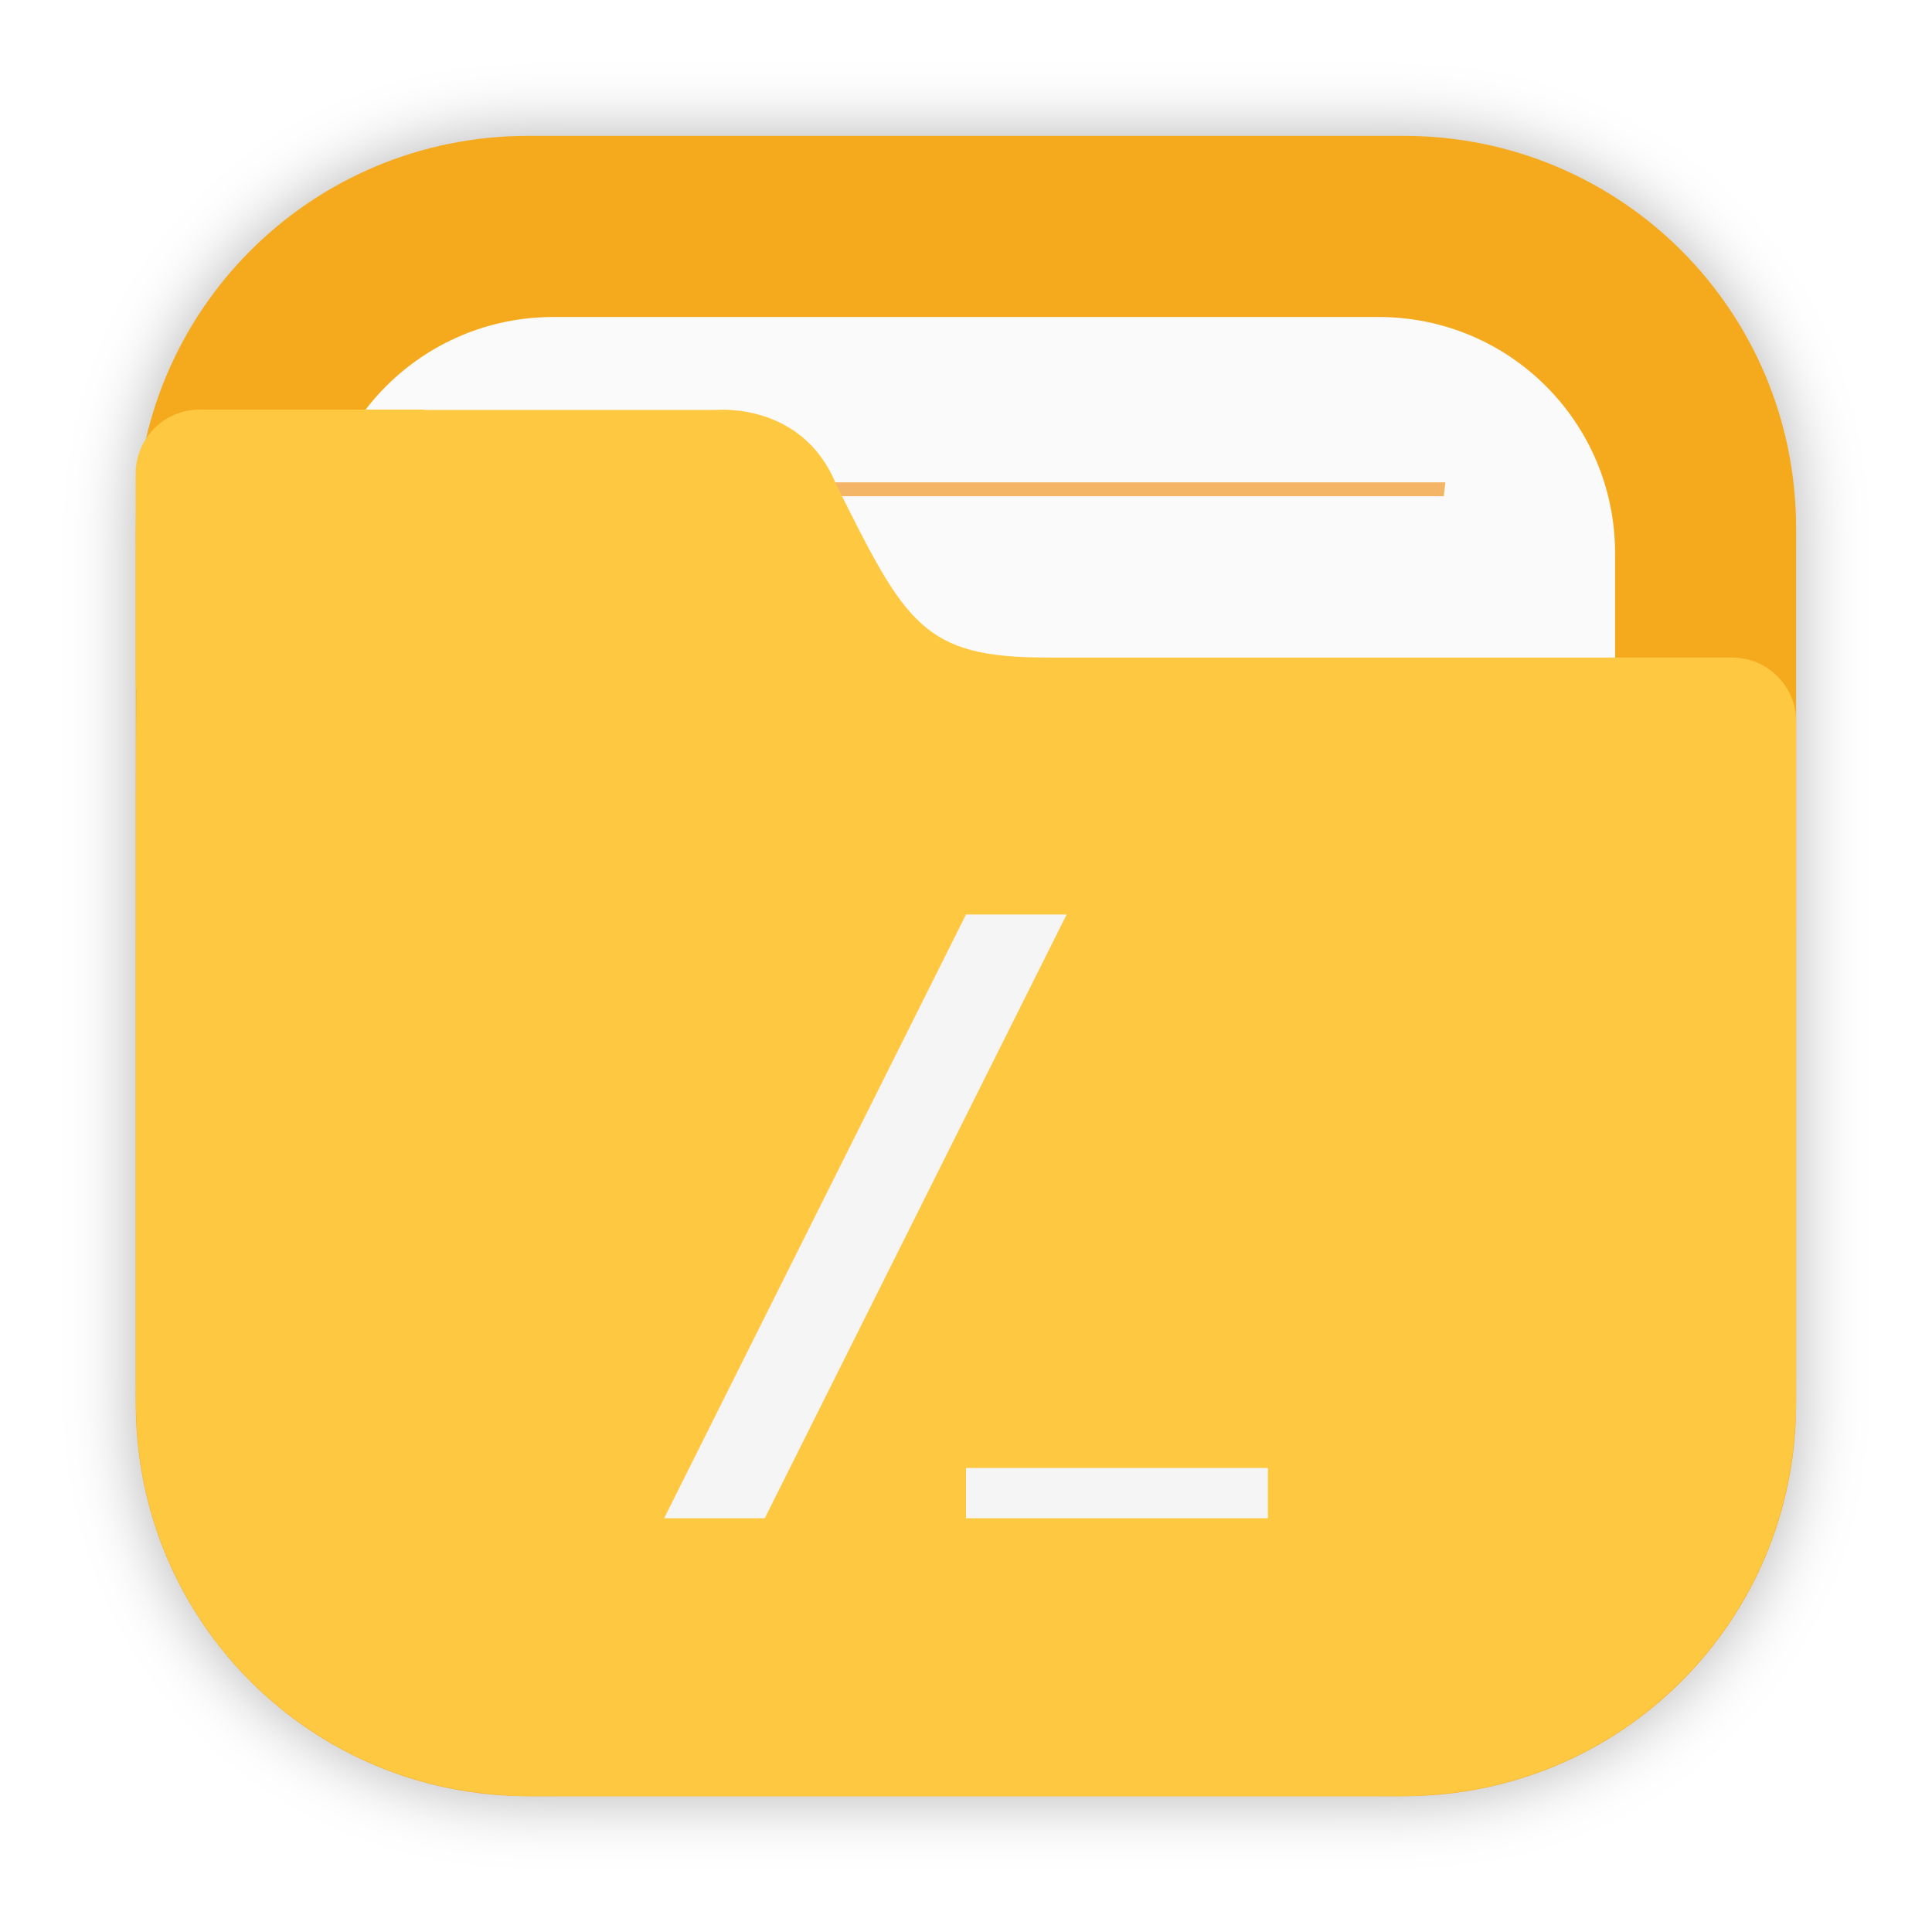
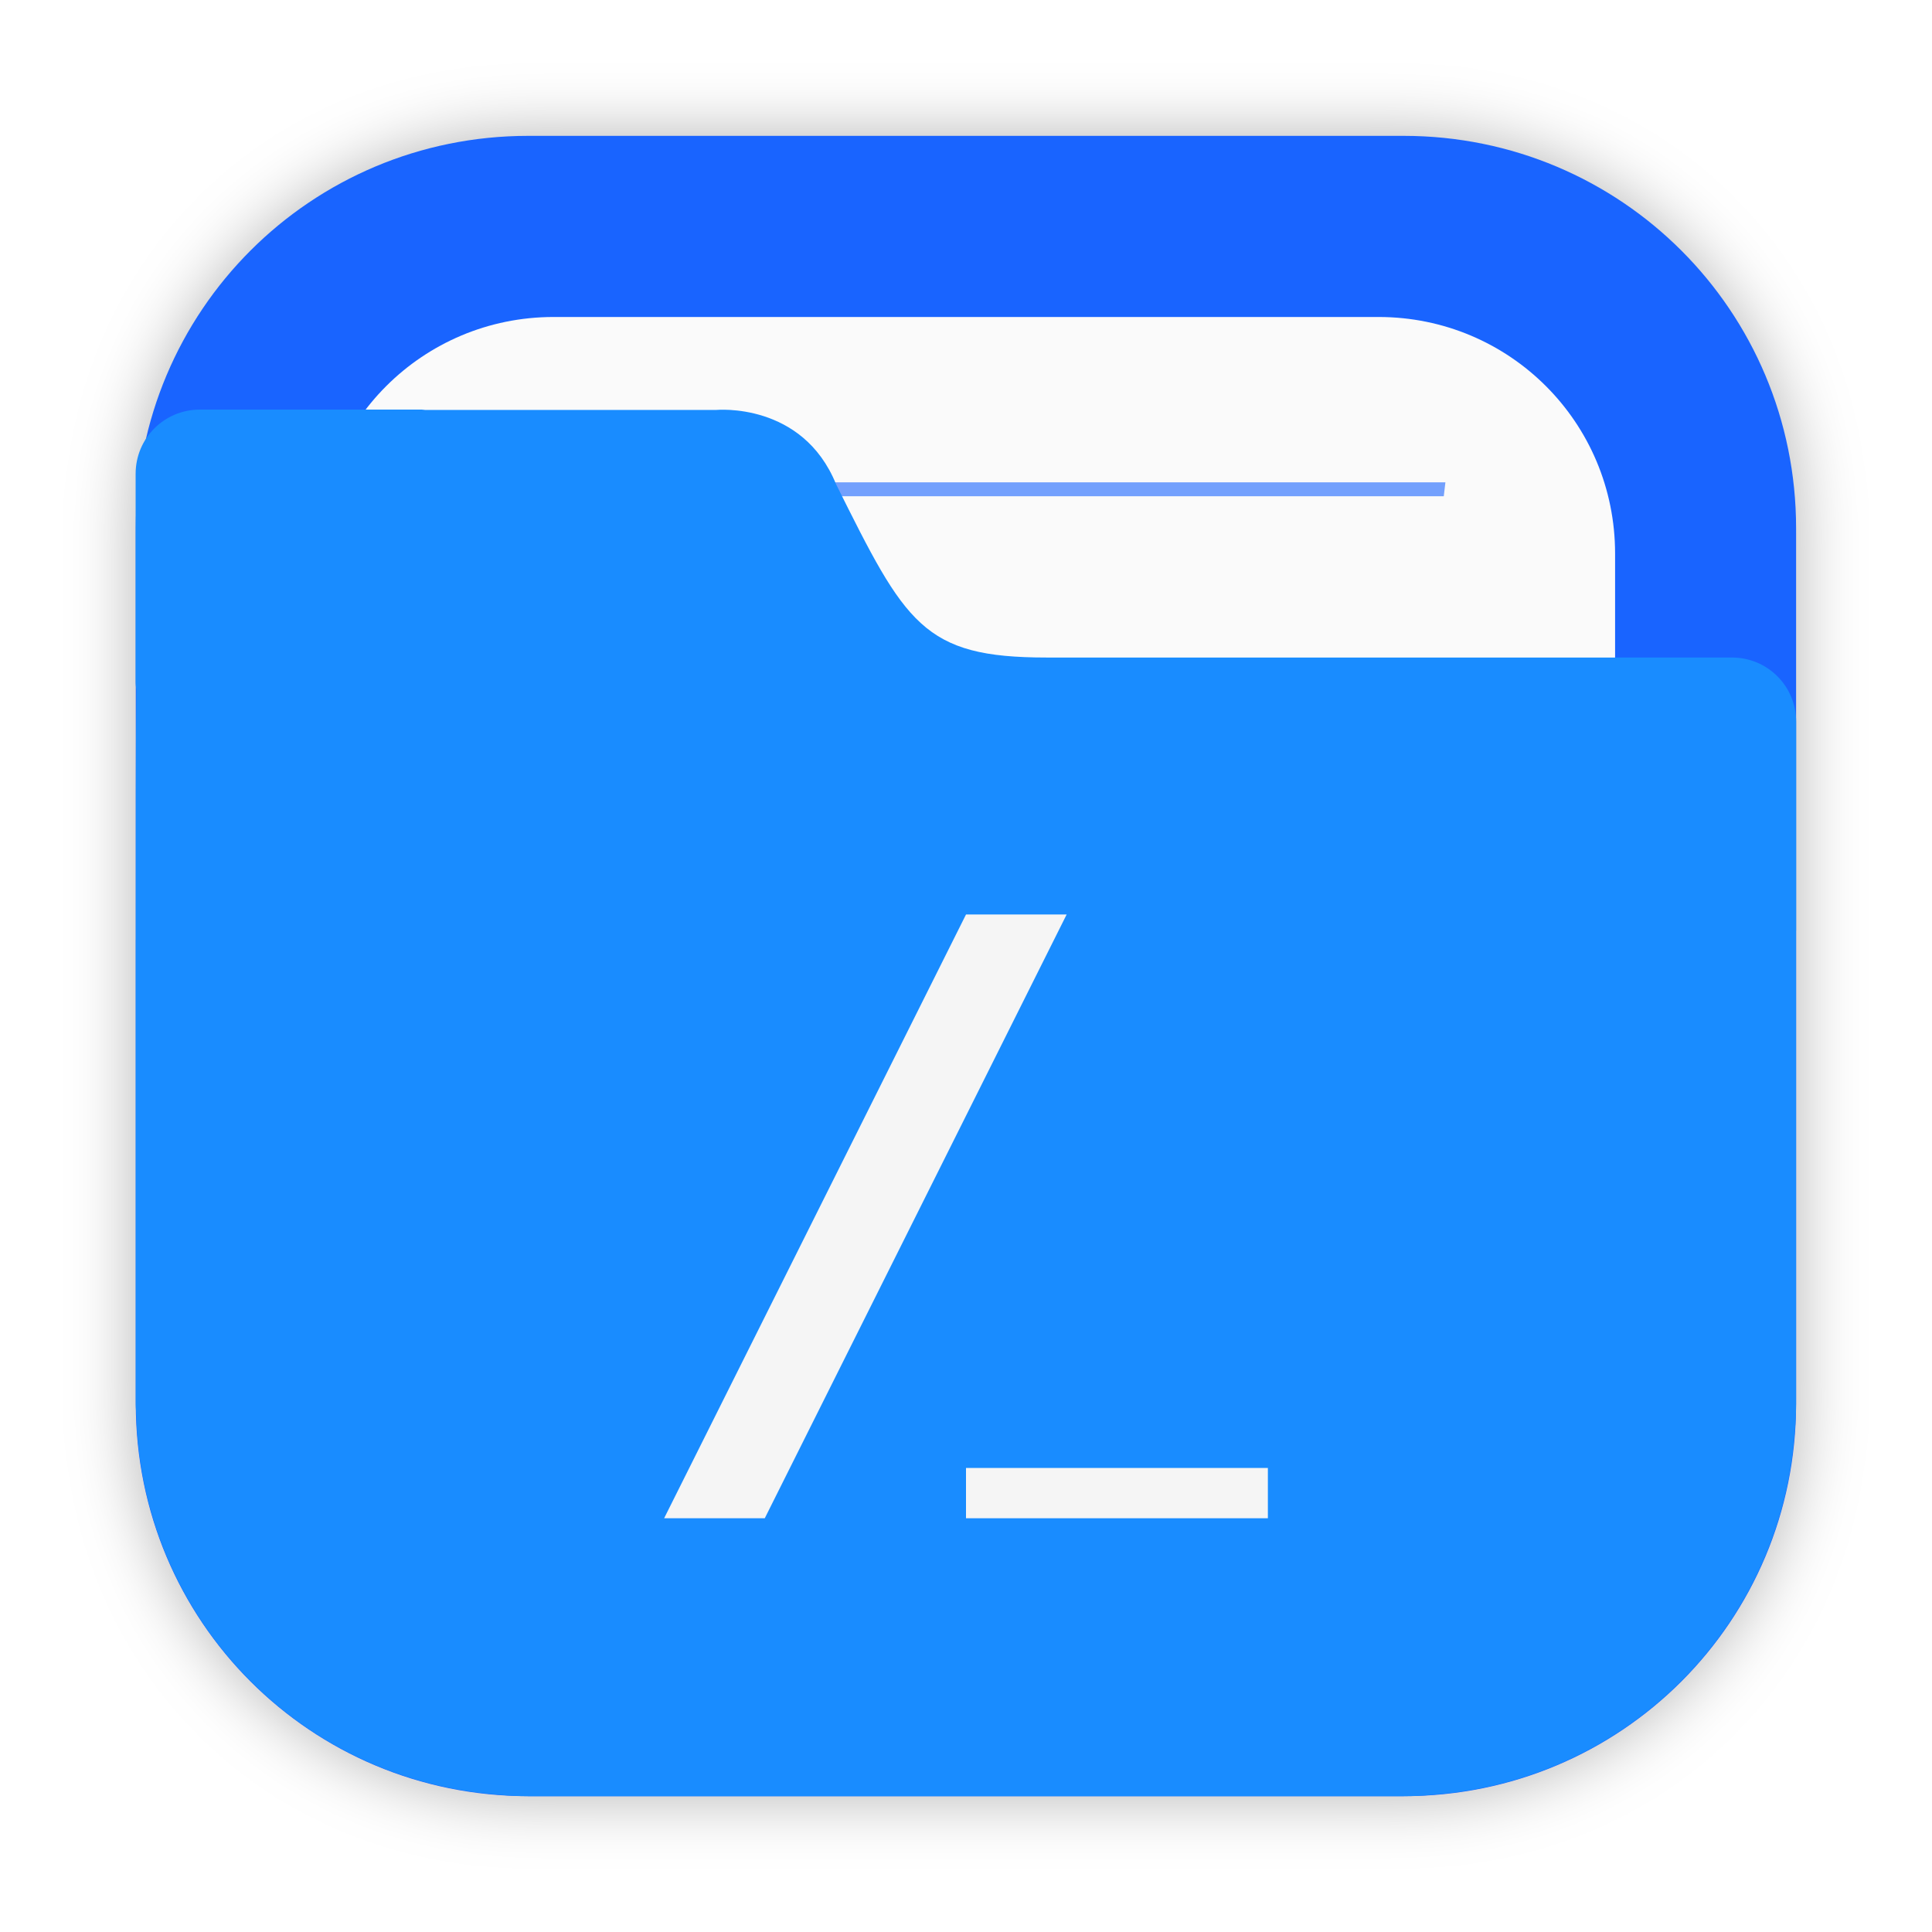
<svg xmlns="http://www.w3.org/2000/svg" width="64" height="64" version="1.1">
  <defs>
    <filter id="filter2076-6" x="-.048" y="-.048" width="1.096" height="1.096" color-interpolation-filters="sRGB">
      <feGaussianBlur stdDeviation="1.1" />
    </filter>
  </defs>
  <g transform="translate(123.71 3.4845)">
    <rect x="-119.21" y="1.016" width="55" height="55" rx="13.002" ry="13.002" filter="url(#filter2076-6)" opacity=".3" />
-     <path d="m-106.21 1.016c-7.203 0-13.002 5.799-13.002 13.002v28.996c0 7.203 5.799 13.002 13.002 13.002h28.996c7.203 0 13.002-5.799 13.002-13.002v-28.996c0-7.203-5.799-13.002-13.002-13.002z" fill="#f5aa1e" stroke-linecap="round" stroke-width=".3" style="paint-order:stroke fill markers" />
+     <path d="m-106.21 1.016c-7.203 0-13.002 5.799-13.002 13.002v28.996c0 7.203 5.799 13.002 13.002 13.002h28.996c7.203 0 13.002-5.799 13.002-13.002v-28.996c0-7.203-5.799-13.002-13.002-13.002z" fill="#1964ff" stroke-linecap="round" stroke-width=".3" style="paint-order:stroke fill markers" />
    <path d="m-105.37 7.016c-4.342 0-7.838 3.496-7.838 7.838v27.324c0 4.342 3.496 7.838 7.838 7.838h27.324c4.342 0 7.838-3.496 7.838-7.838v-27.324c0-4.342-3.496-7.838-7.838-7.838z" fill="#fafafa" stroke-linecap="round" stroke-width=".3" style="paint-order:stroke fill markers" />
-     <path d="m-107.6 12.494c0.019 0.154 0.037 0.307 0.059 0.46h31.658c0.02-0.165 0.037-0.297 0.054-0.46z" fill="#f08705" opacity=".6" stroke-width="2.559" style="paint-order:normal" />
-     <path d="m-117.09 10.084c-1.179 0-2.127 0.948-2.127 2.127v6.908c0 0.086 0.015 0.167 0.025 0.25-0.021 2.043-0.02 4.372-0.02 7.428v0.848h-2e-3v15.369c0 0.138 0.015 0.272 0.02 0.408 8e-3 0.193 0.012 0.388 0.029 0.578 0.478 6.409 5.553 11.486 11.961 11.967 0.322 0.031 0.648 0.048 0.98 0.049 5e-3 1.2e-5 9e-3 0 0.014 0h28.994 2e-3c0.338 0 0.669-0.018 0.996-0.049 6.391-0.482 11.456-5.537 11.953-11.924 0.033-0.339 0.053-0.681 0.053-1.029v-15.662c6.1e-5 -0.007 2e-3 -0.013 2e-3 -0.02v-6.908c0-1.179-0.948-2.127-2.127-2.127h-22.703c-1.026 0-1.83-0.069-2.496-0.246-0.666-0.177-1.195-0.462-1.666-0.891-0.471-0.428-0.887-1.001-1.328-1.756-0.441-0.755-0.908-1.691-1.484-2.848-0.278-0.683-0.666-1.18-1.09-1.539-0.424-0.359-0.884-0.58-1.31-0.717-0.853-0.273-1.568-0.205-1.568-0.205h-9.65c-0.04-0.002-0.077-0.012-0.117-0.012h-3.459z" fill="#ffc841" />
+     <path d="m-107.6 12.494c0.019 0.154 0.037 0.307 0.059 0.46h31.658c0.02-0.165 0.037-0.297 0.054-0.46z" fill="#1964ff" opacity=".6" stroke-width="2.559" style="paint-order:normal" />
+     <path d="m-117.09 10.084c-1.179 0-2.127 0.948-2.127 2.127v6.908c0 0.086 0.015 0.167 0.025 0.25-0.021 2.043-0.02 4.372-0.02 7.428v0.848h-2e-3v15.369c0 0.138 0.015 0.272 0.02 0.408 8e-3 0.193 0.012 0.388 0.029 0.578 0.478 6.409 5.553 11.486 11.961 11.967 0.322 0.031 0.648 0.048 0.98 0.049 5e-3 1.2e-5 9e-3 0 0.014 0h28.994 2e-3c0.338 0 0.669-0.018 0.996-0.049 6.391-0.482 11.456-5.537 11.953-11.924 0.033-0.339 0.053-0.681 0.053-1.029v-15.662c6.1e-5 -0.007 2e-3 -0.013 2e-3 -0.02v-6.908c0-1.179-0.948-2.127-2.127-2.127h-22.703c-1.026 0-1.83-0.069-2.496-0.246-0.666-0.177-1.195-0.462-1.666-0.891-0.471-0.428-0.887-1.001-1.328-1.756-0.441-0.755-0.908-1.691-1.484-2.848-0.278-0.683-0.666-1.18-1.09-1.539-0.424-0.359-0.884-0.58-1.31-0.717-0.853-0.273-1.568-0.205-1.568-0.205h-9.65c-0.04-0.002-0.077-0.012-0.117-0.012h-3.459z" fill="#198cff" />
  </g>
  <g transform="translate(0 -41.587)" fill="#f5f5f5" stroke-linecap="round">
    <path d="m32 71.881-10 20h3.334l10-20z" />
    <path d="m32 90.215v1.666h10v-1.666z" />
  </g>
</svg>
